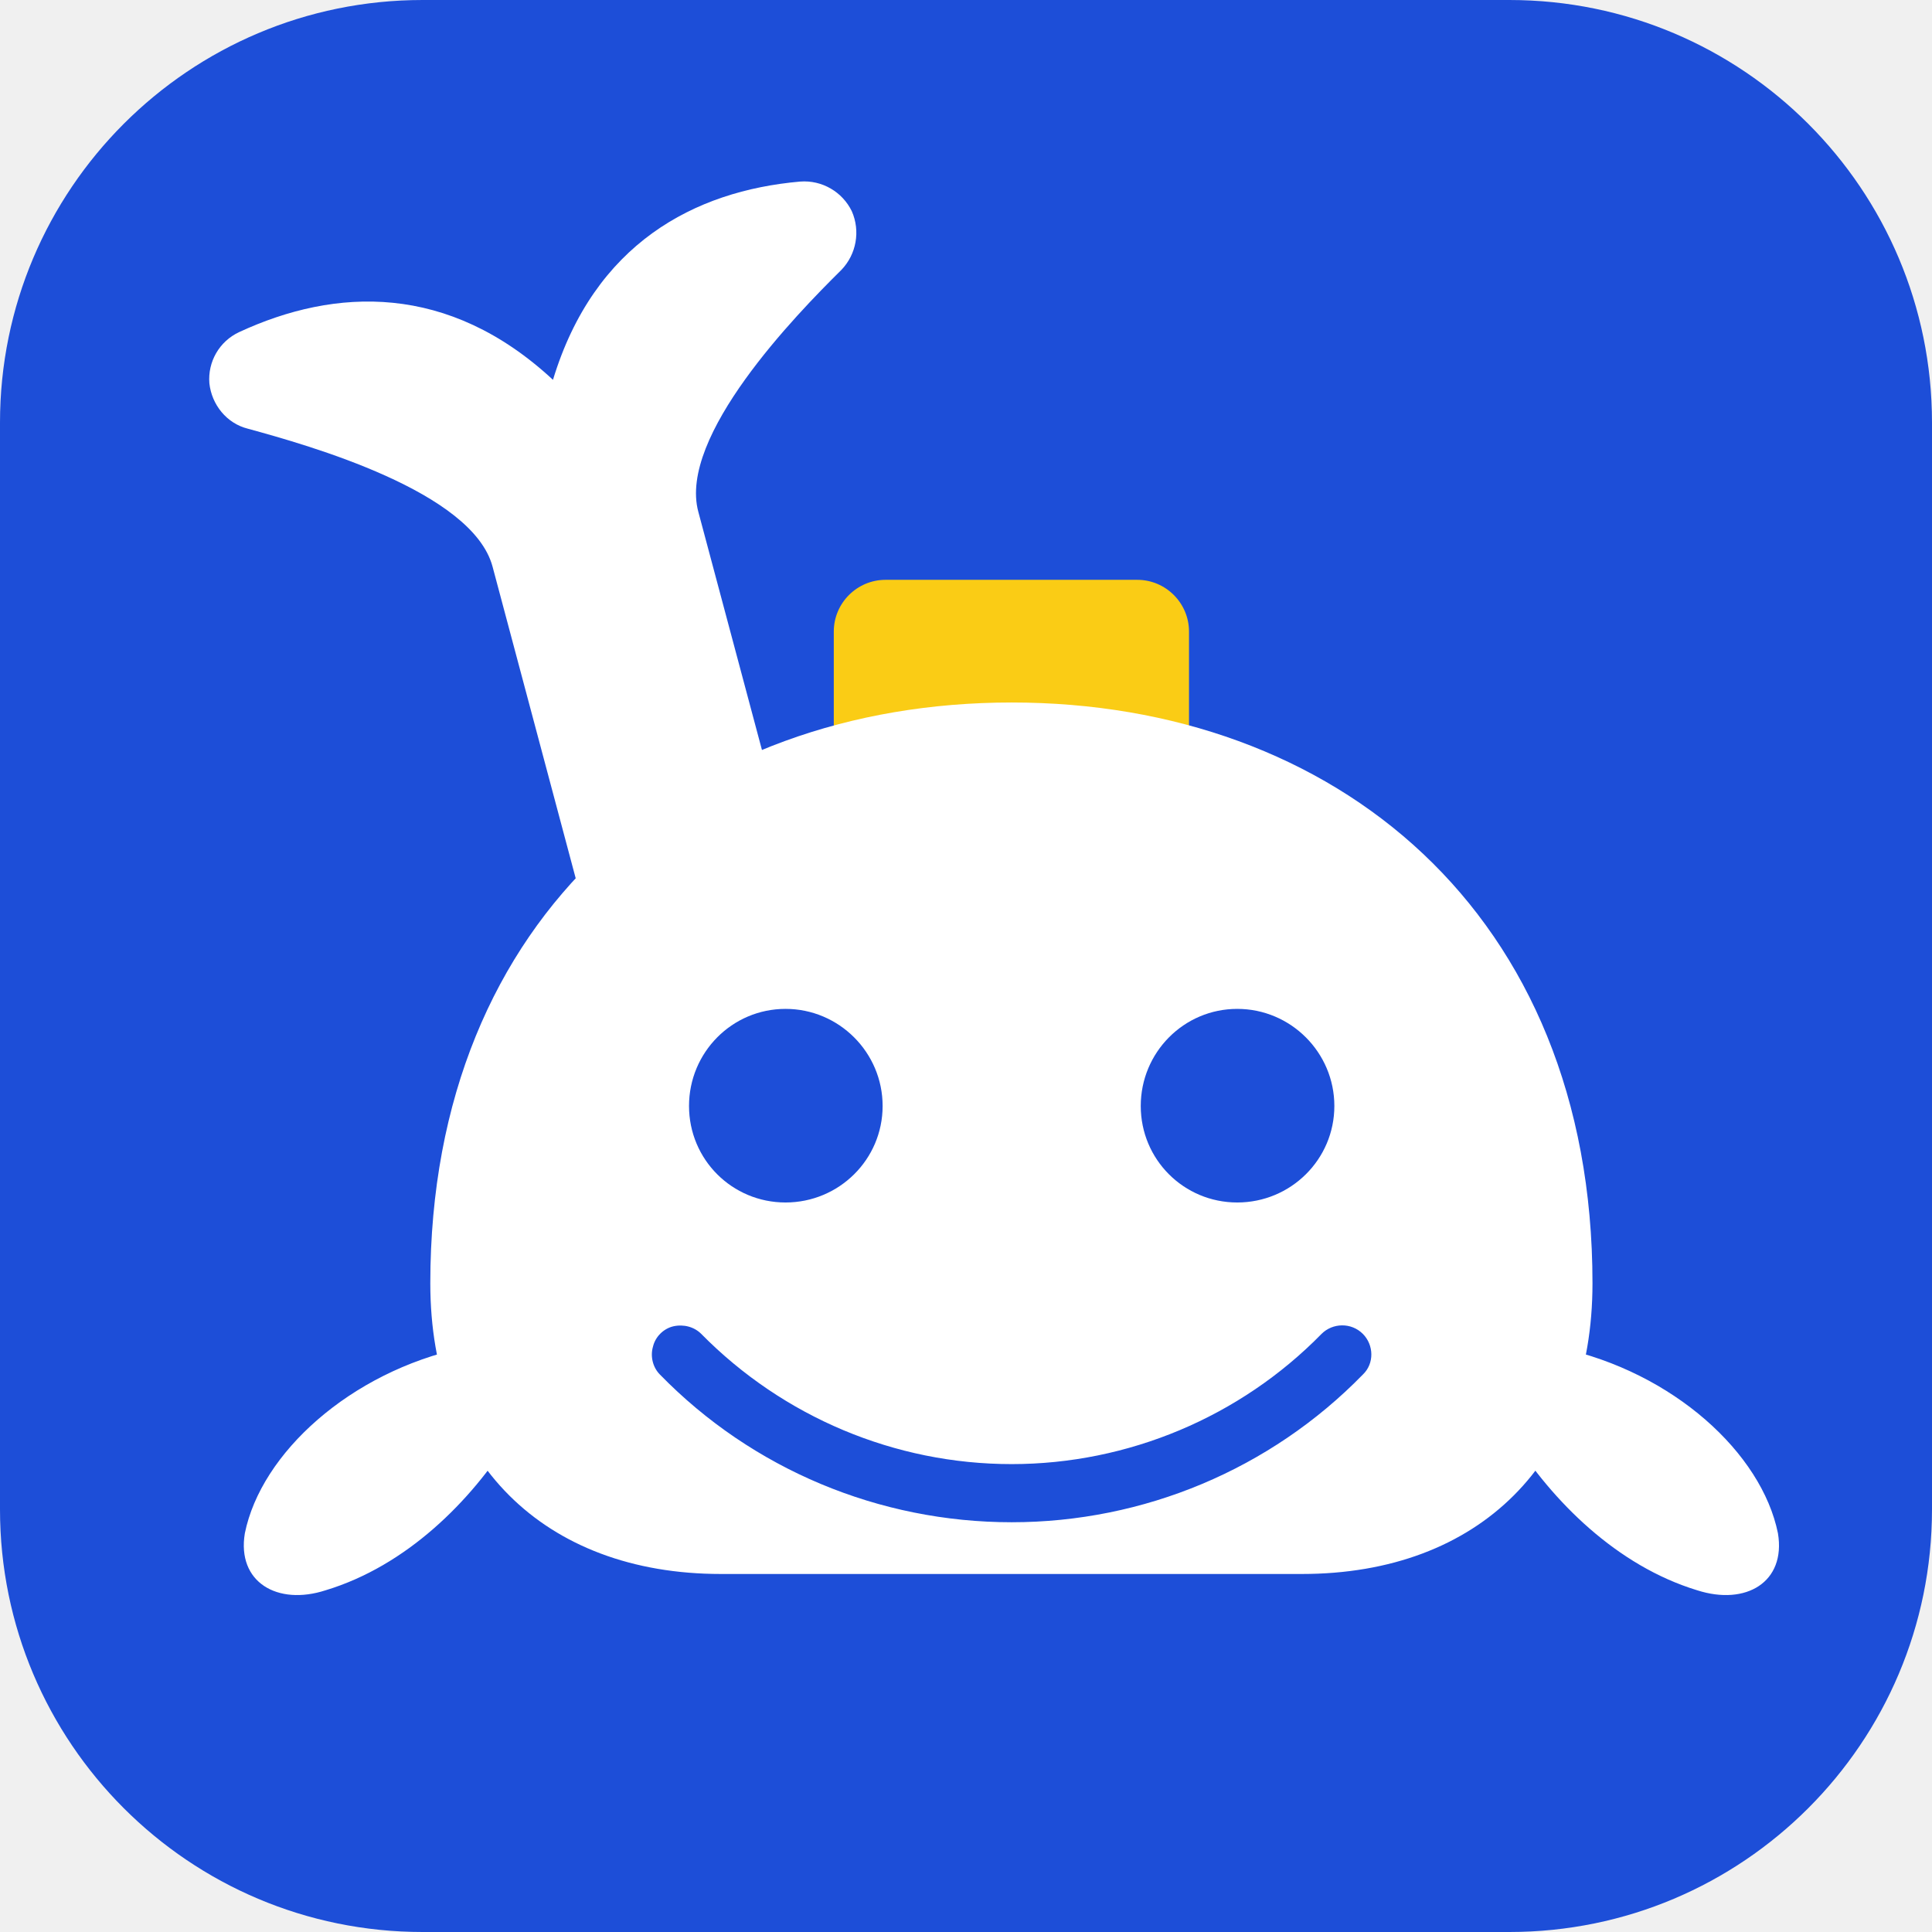
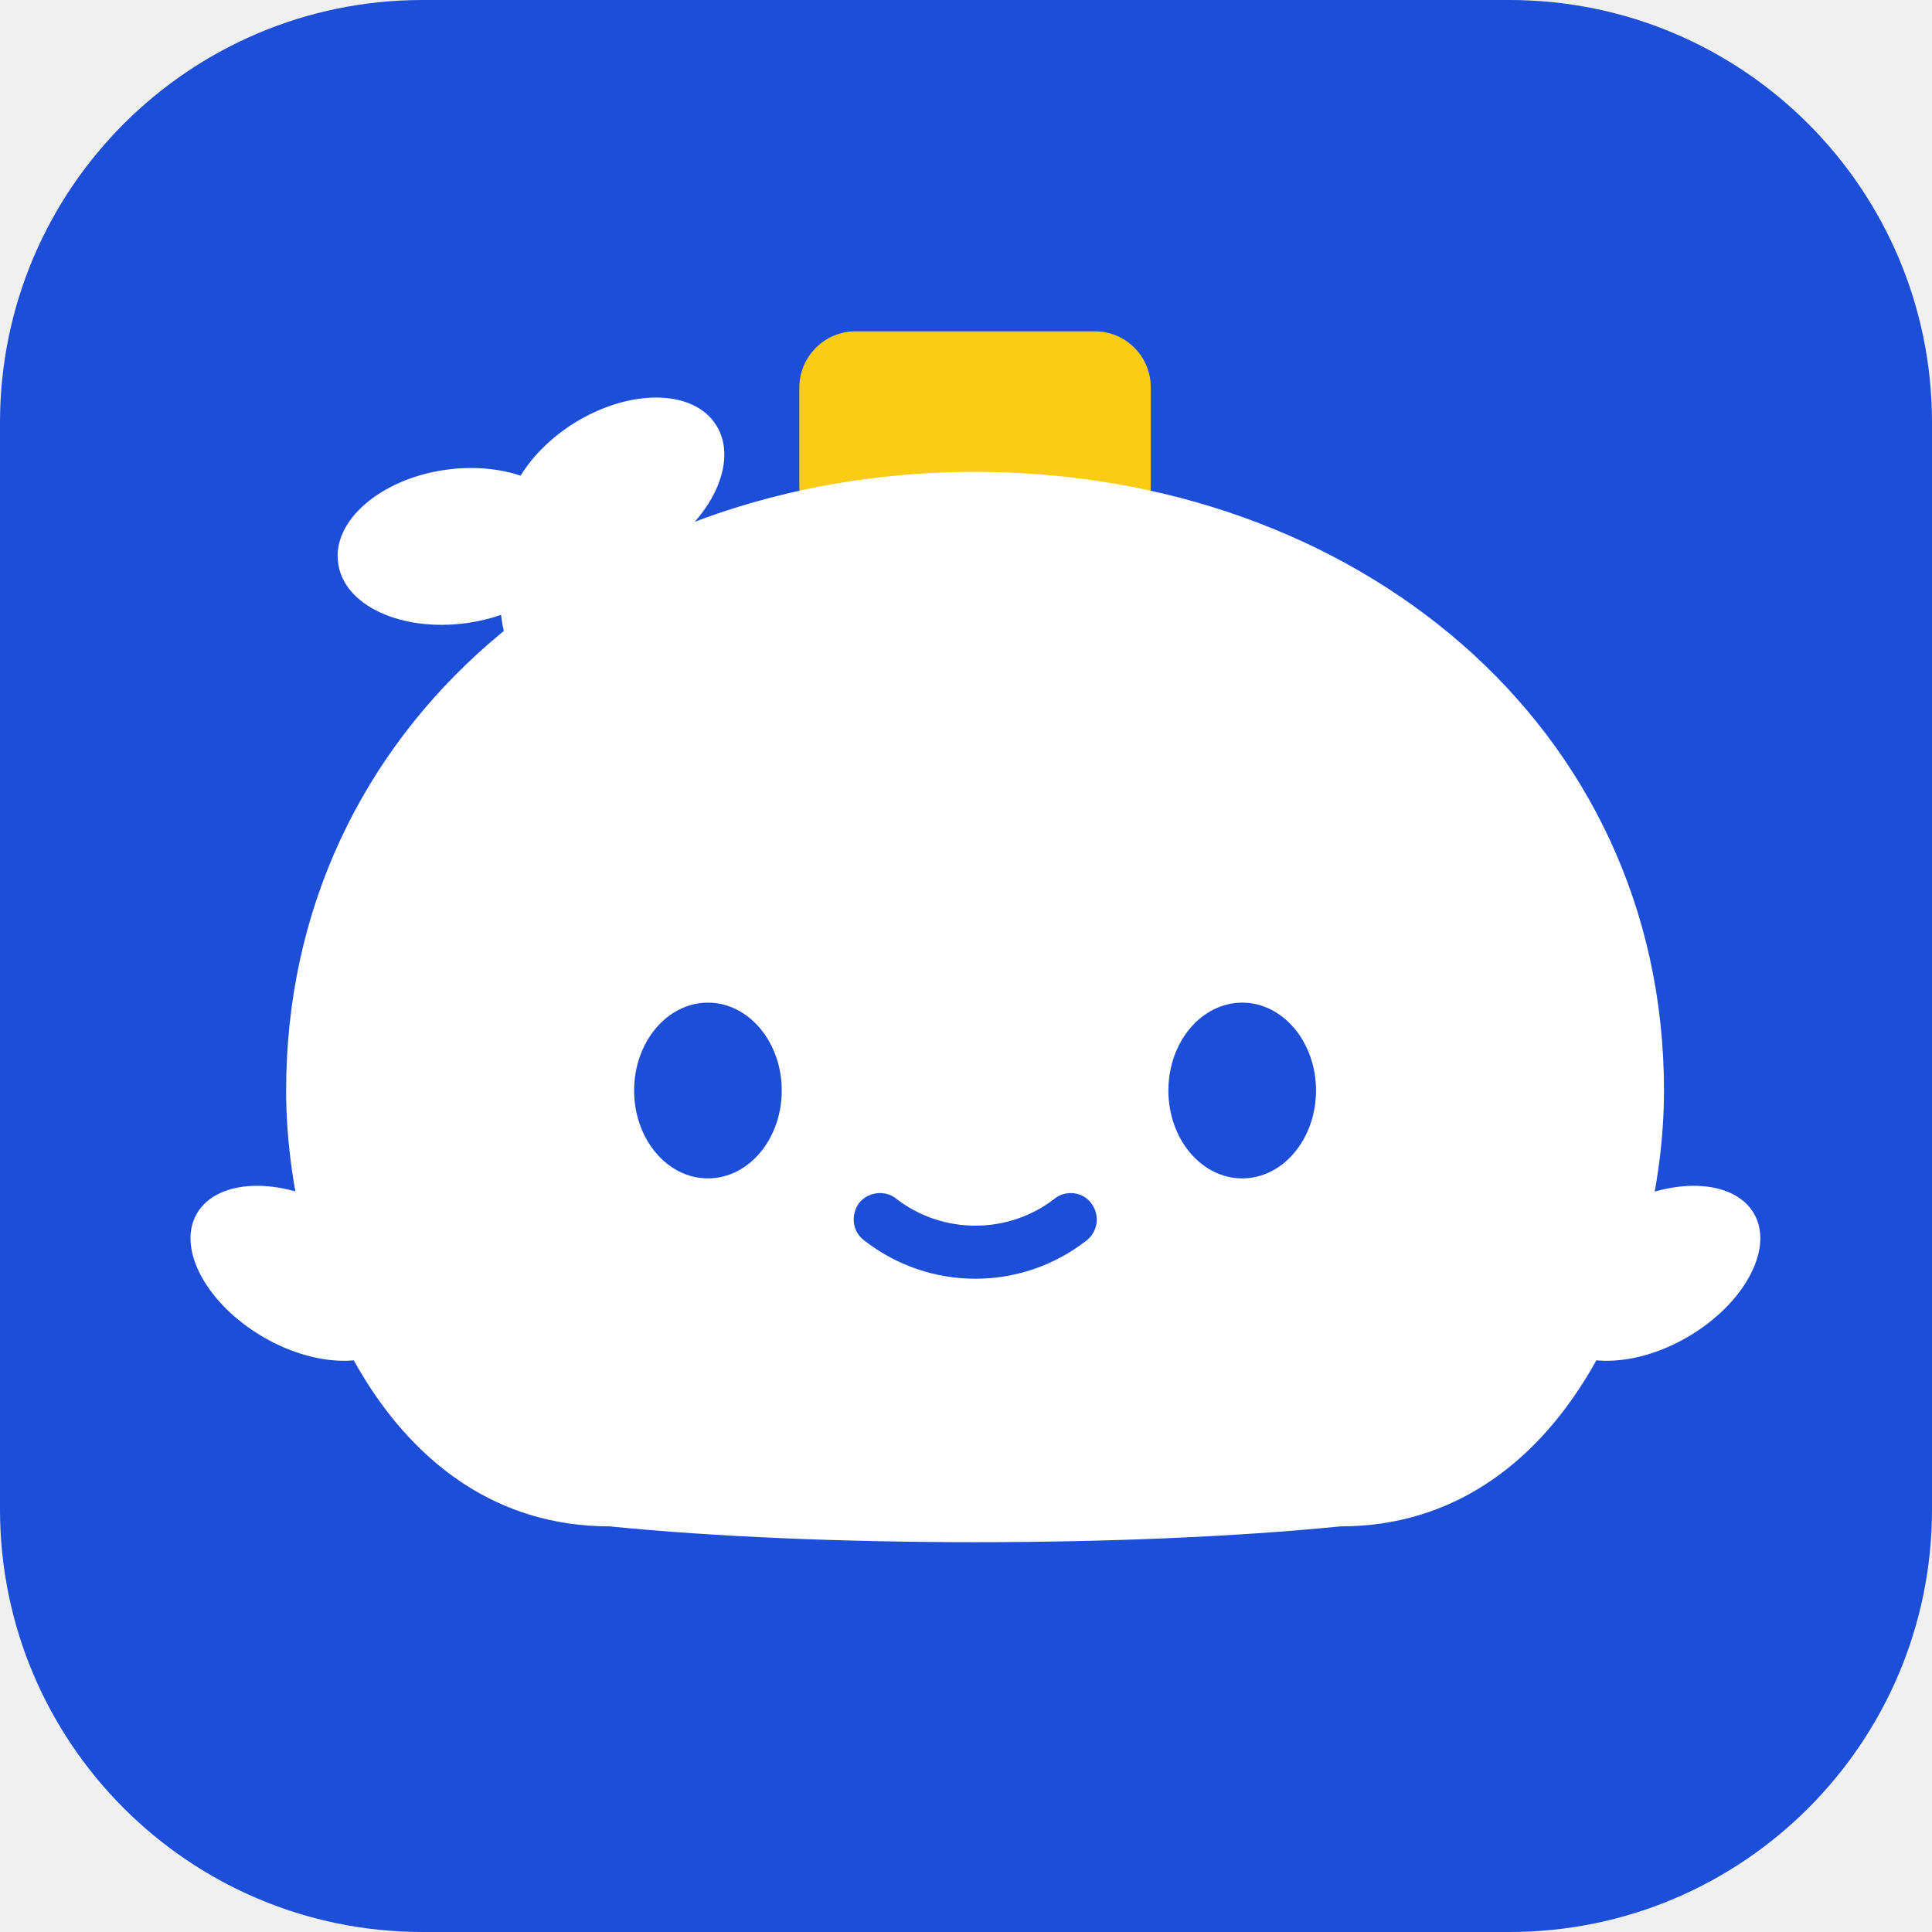
<svg xmlns="http://www.w3.org/2000/svg" viewBox="0 0 64 64" width="64" height="64" fill="none">
  <rect width="64" height="64" rx="14" fill="#1D4ED8" />
-   <g transform="translate(6.936 6.015) scale(0.19259)">
-     <path d="M116.3 68.5L159.6 68.5C164.5 68.5 168.5 72.5 168.5 77.4L168.5 97.4C168.5 102.3 164.5 106.3 159.6 106.3L116.3 106.3C111.4 106.3 107.4 102.3 107.4 97.4L107.4 77.4C107.4 72.5 111.4 68.5 116.3 68.5Z" fill="#FACC15" />
-     <path d="M48.7 66.2C45.2 53.3 17.2 45.4 6.6 42.5C3 41.6 0.4 38.4 0 34.7C-0.3 31 1.7 27.5 5.1 25.9C21.7 18.2 41.1 17.4 59.1 34.1C66.2 10.7 83.4 1.6 101.6 0C105.4 -0.3 108.9 1.8 110.5 5.1C112 8.5 111.3 12.5 108.7 15.2C100.9 22.9 80.6 43.8 84.1 56.8L102 123.8L66.6 133.3ZM38 189.5C38 125.7 82.5 89.6 138 89.6C193.5 89.6 237.9 125.7 237.9 189.5C237.9 220.1 218.5 239.5 187.9 239.5L88 239.5C57.5 239.5 38 220.1 38 189.5ZM51.9 215.9C45 227 33.9 238.1 20 242.3C11.7 245 4.7 240.9 6.1 232.5C8.9 218.7 24.2 204.8 43.6 200.6ZM232.3 200.6C251.8 204.8 267 218.7 269.8 232.5C271.2 240.9 264.3 245 255.9 242.3C242.1 238.1 231 227 224 215.9ZM82.5 159C82.5 168.2 89.9 175.6 99.1 175.6C108.3 175.6 115.8 168.2 115.8 159C115.8 149.8 108.3 142.3 99.1 142.3C89.9 142.3 82.5 149.8 82.5 159ZM160.2 159C160.2 168.2 167.6 175.6 176.8 175.6C186 175.6 193.5 168.2 193.5 159C193.5 149.8 186 142.3 176.8 142.3C167.6 142.3 160.2 149.8 160.2 159ZM77.5 205.2C93.4 221.5 115.2 230.6 138 230.6C160.7 230.6 182.5 221.5 198.4 205.2C200.4 203.3 200.3 200.1 198.4 198.2C196.4 196.2 193.2 196.3 191.3 198.2C177.3 212.5 158 220.6 138 220.6C117.9 220.6 98.7 212.5 84.6 198.2C83.4 197 81.6 196.5 79.8 196.9C78.1 197.3 76.7 198.7 76.3 200.4C75.8 202.1 76.3 204 77.5 205.2Z" fill="#FFFFFF" />
+   <g transform="translate(6.312 10.975) scale(0.23287)">
+     <path d="M94.6 0L128.6 0C133.1 0 136.6 3.6 136.6 8L136.6 22C136.6 26.4 133.1 30 128.6 30L94.6 30C90.2 30 86.6 26.4 86.6 22L86.6 8C86.6 3.6 90.2 0 94.6 0Z" fill="#FACC15" />
+     <path d="M111.6 20C165.6 20 209.6 56 209.6 108C209.6 134 195.6 170 163.6 170C133.6 173 89.6 173 59.6 170C27.6 170 13.6 134 13.6 108C13.6 56 57.6 20 111.6 20ZM64.3 39.1C67.3 47.4 65.6 55.6 60.4 57.5C55.2 59.4 48.5 54.2 45.5 45.9C42.5 37.6 44.2 29.3 49.4 27.4C54.6 25.6 61.3 30.8 64.3 39.1ZM54.6 28.2C55.5 34.3 48.6 40.2 39.3 41.5C30 42.8 21.8 39 21 33C20.1 27 27 21 36.3 19.7C45.6 18.4 53.8 22.2 54.6 28.2ZM74.8 13.4C78 18.5 74.2 26.8 66.2 31.7C58.2 36.7 49.2 36.6 45.9 31.4C42.7 26.3 46.6 18.1 54.5 13.1C62.5 8.1 71.6 8.2 74.8 13.4ZM30.4 142.5C27.5 147.5 18.5 147.8 10.4 143.1C2.3 138.4 -2 130.5 0.9 125.5C3.8 120.5 12.8 120.2 20.9 124.9C29 129.6 33.3 137.5 30.4 142.5ZM222.4 125.5C225.3 130.5 221 138.4 212.9 143.1C204.8 147.8 195.8 147.5 192.9 142.5C190 137.5 194.3 129.6 202.4 124.9C210.5 120.2 219.5 120.5 222.4 125.5ZM84.1 108C84.1 101.1 79.4 95.5 73.6 95.5C67.8 95.5 63.1 101.1 63.1 108C63.1 114.9 67.8 120.5 73.6 120.5C79.4 120.5 84.1 114.9 84.1 108ZM160.1 108C160.1 101.1 155.4 95.5 149.6 95.5C143.8 95.5 139.1 101.1 139.1 108C139.1 114.9 143.8 120.5 149.6 120.5C155.4 120.5 160.1 114.9 160.1 108ZM127.5 129.3C129.1 128 129.4 125.7 128.1 124C126.9 122.4 124.5 122.1 122.9 123.4C116.3 128.5 107 128.5 100.4 123.4C98.8 122.1 96.4 122.4 95.1 124C93.9 125.7 94.1 128 95.8 129.3C105.1 136.6 118.2 136.6 127.5 129.3Z" fill="#FFFFFF" />
  </g>
</svg>
